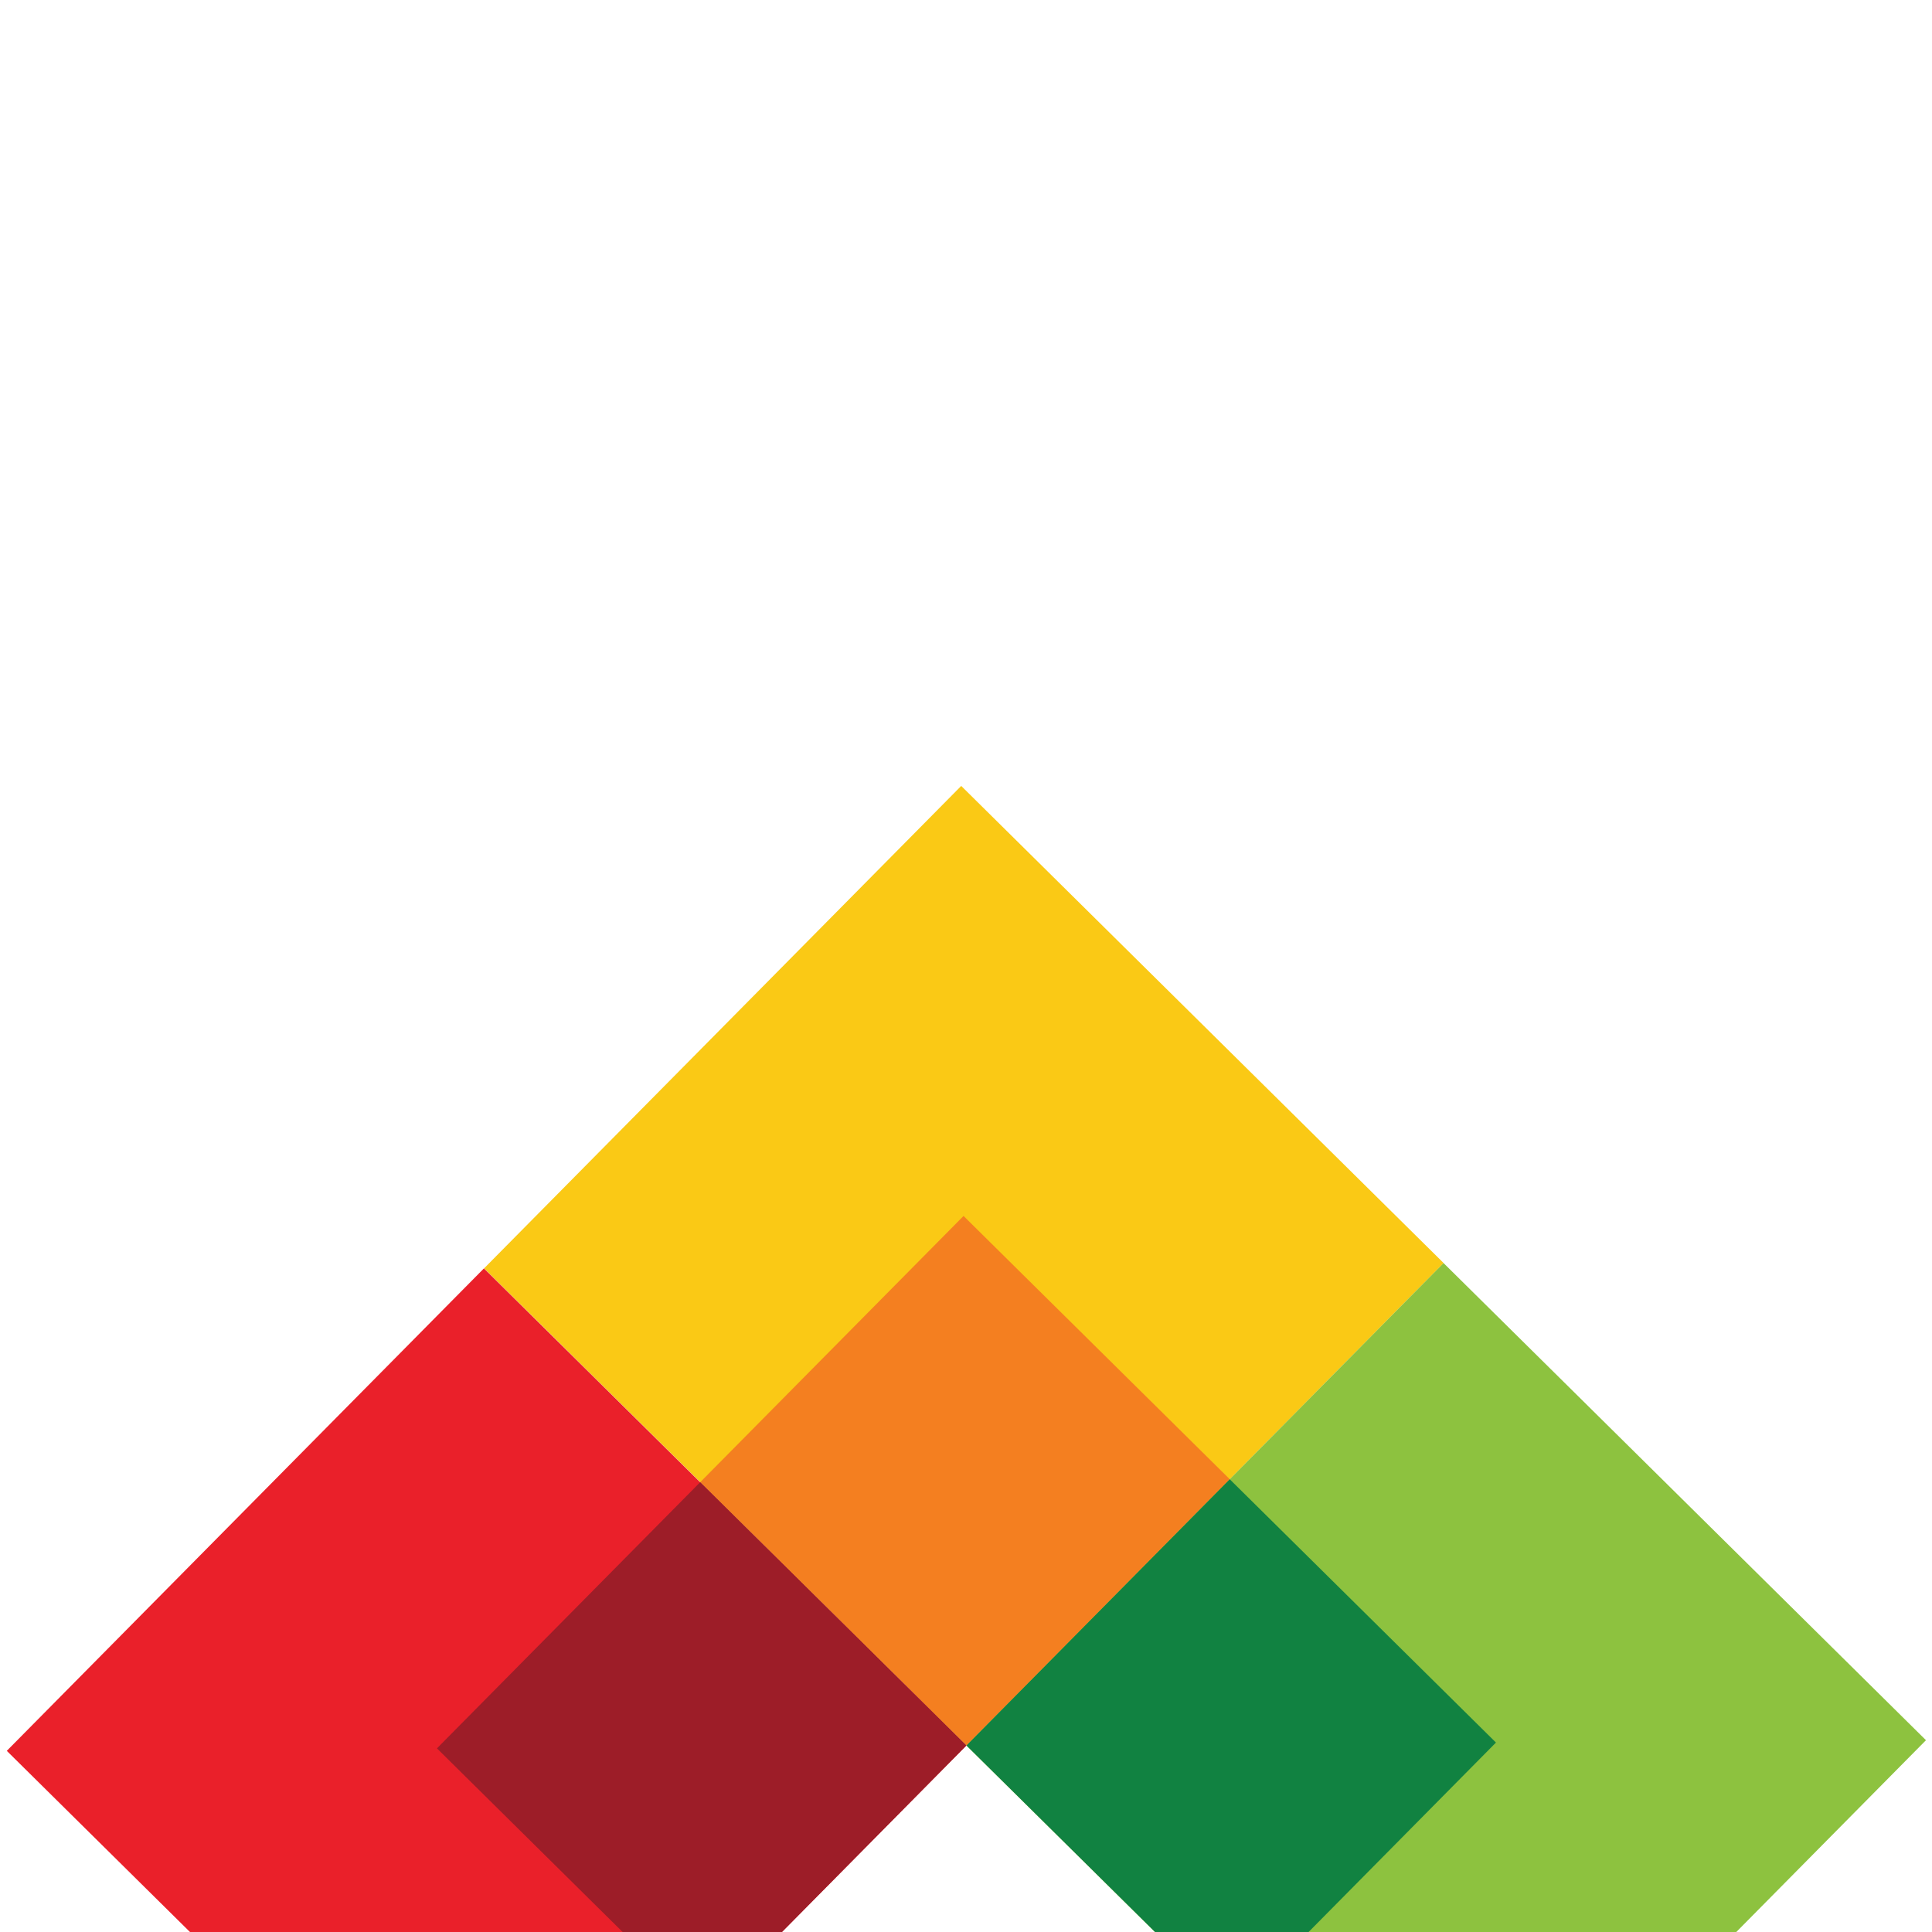
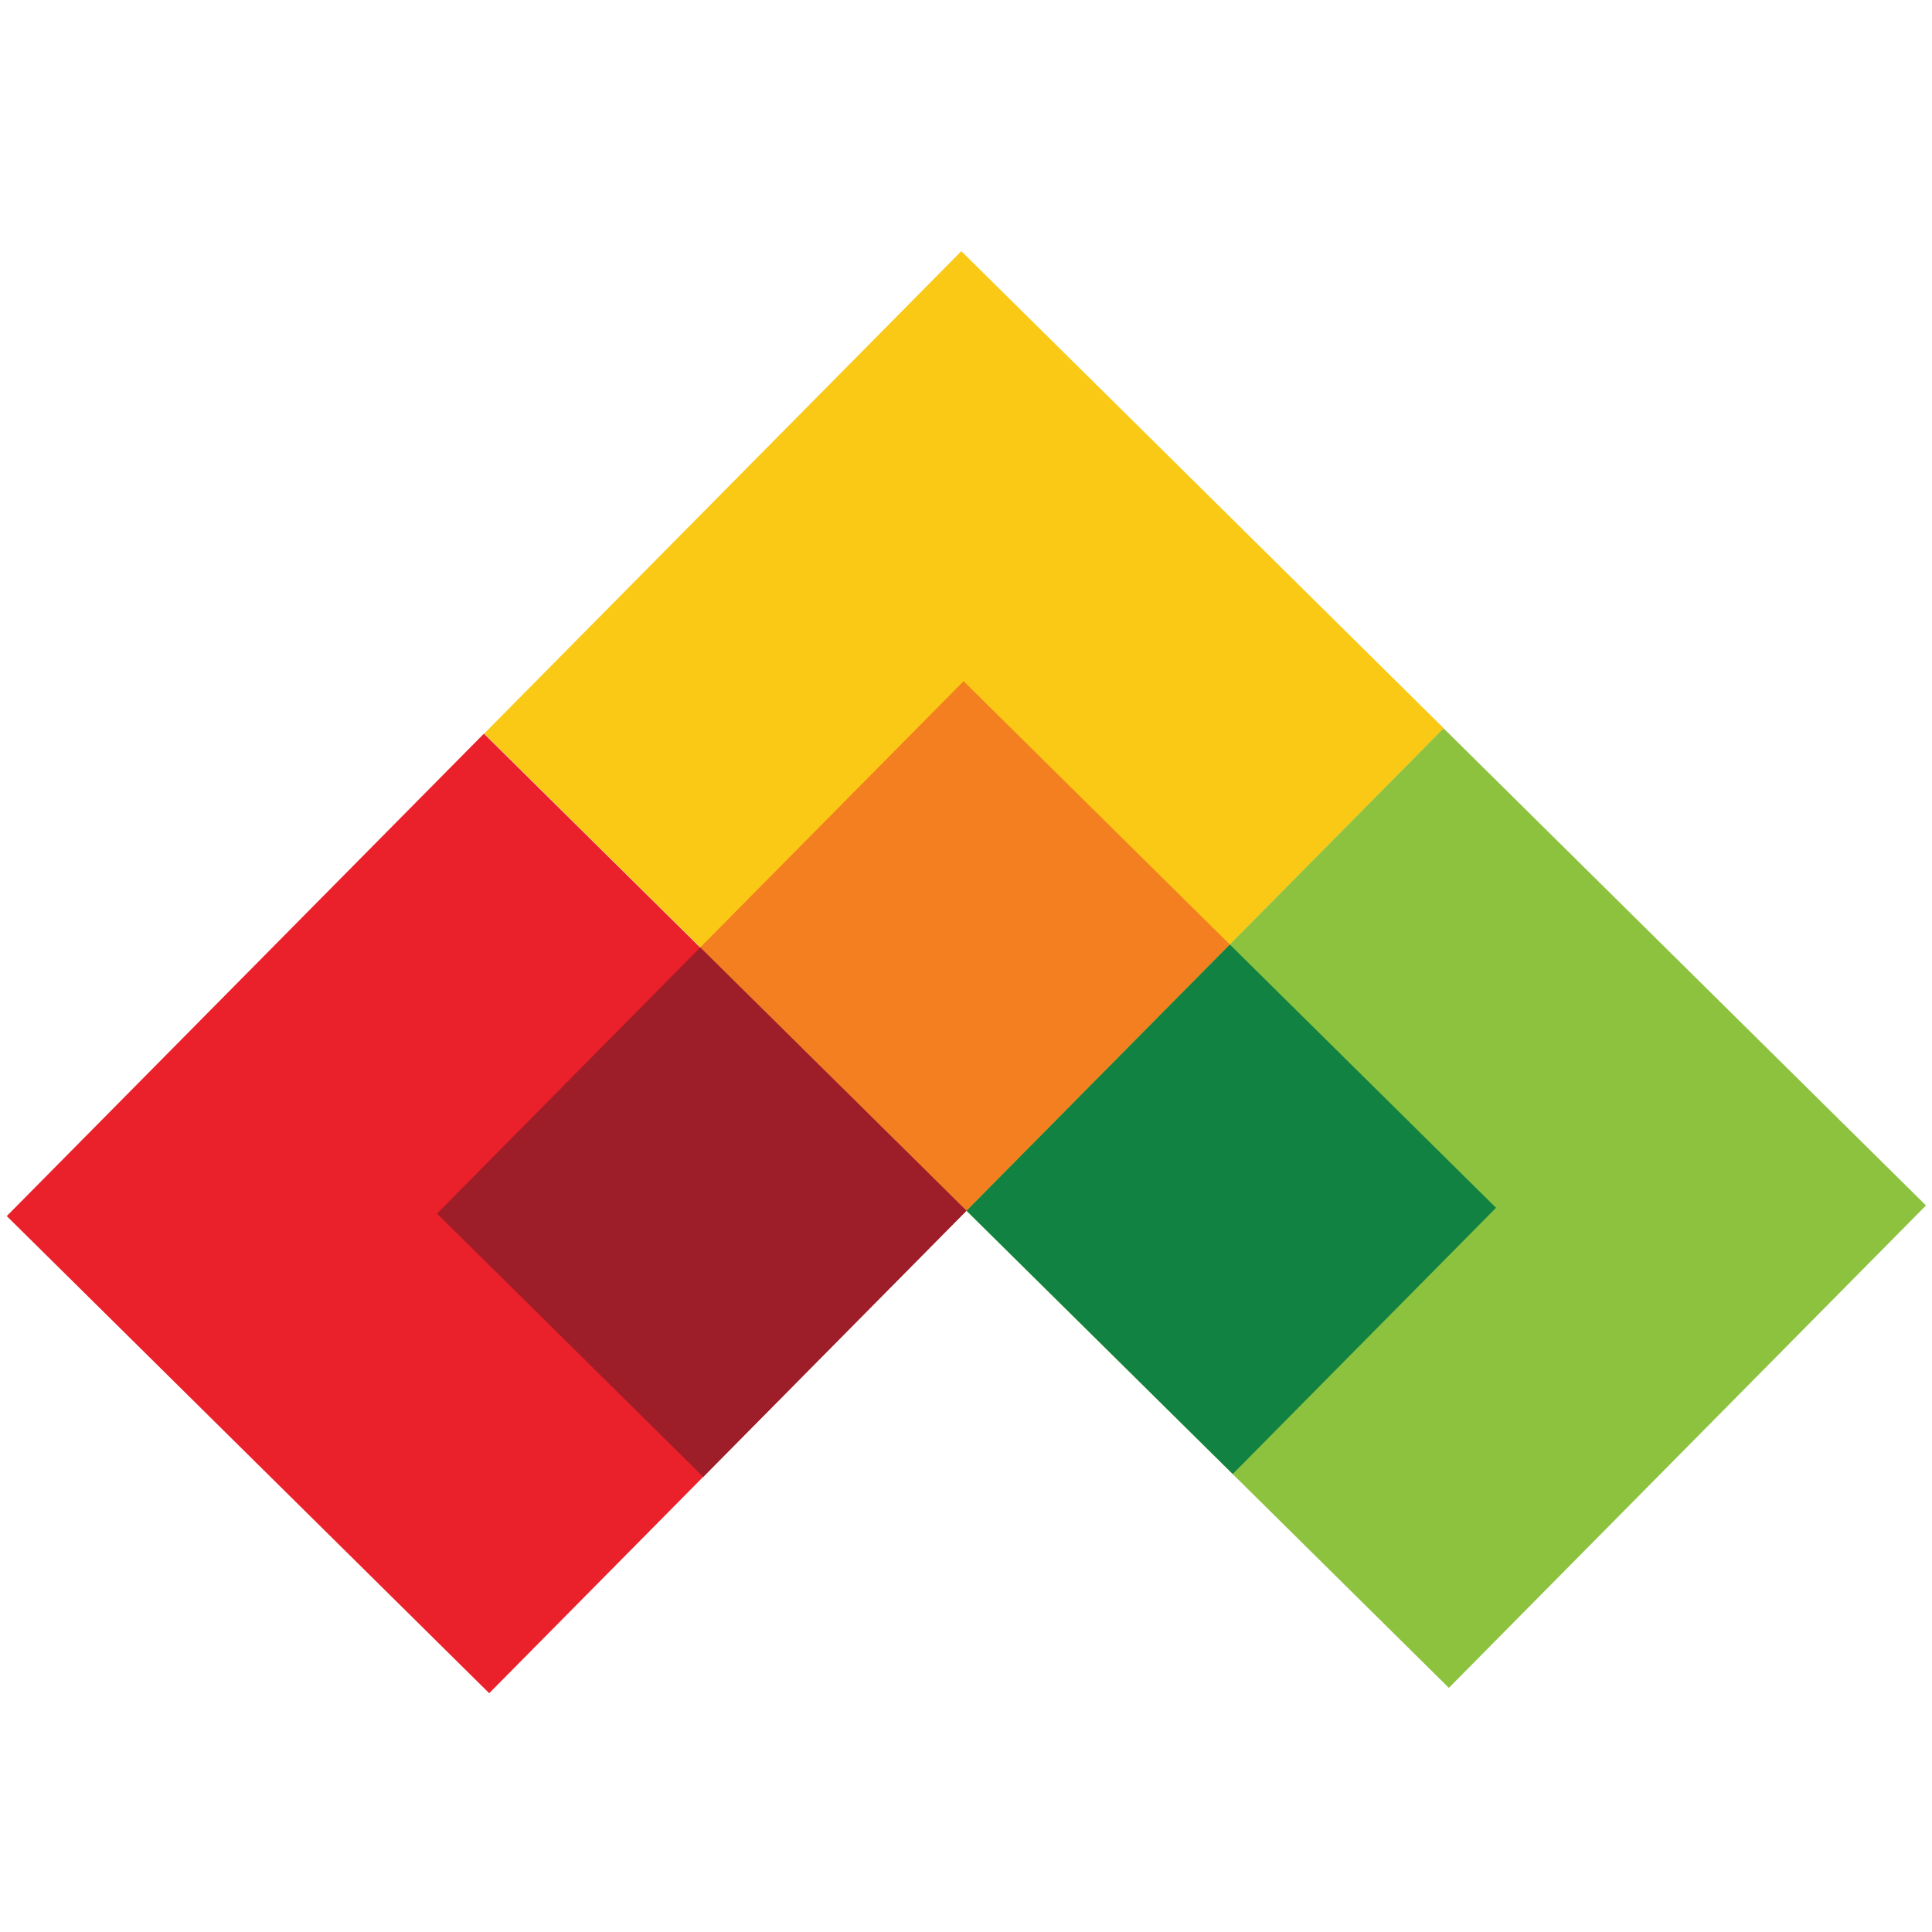
- <svg xmlns="http://www.w3.org/2000/svg" version="1.2" baseProfile="tiny" id="Layer_1" x="0px" y="0px" viewBox="0 -30 100 100" overflow="visible" xml:space="preserve">
-   <g>
-     <rect x="32.33" y="17.95" transform="matrix(0.711 0.7032 -0.7032 0.711 39.3878 -24.8174)" fill="#FAC915" width="35.12" height="35.12" />
-     <rect x="57.3" y="42.65" transform="matrix(0.711 0.7032 -0.7032 0.711 63.9692 -35.2409)" fill="#8DC23F" width="35.12" height="35.12" />
-     <rect x="7.63" y="42.93" transform="matrix(0.711 0.7032 -0.7032 0.711 49.8112 -0.2359)" fill="#EA202A" width="35.12" height="35.12" />
-     <rect x="40.26" y="36.95" transform="matrix(0.711 0.7032 -0.7032 0.711 47.2315 -21.645)" fill="#F47F20" width="19.38" height="19.38" />
-     <rect x="54.04" y="50.58" transform="matrix(0.711 0.7032 -0.7032 0.711 60.7968 -27.3971)" fill="#118241" width="19.38" height="19.38" />
-     <rect x="26.63" y="50.73" transform="matrix(0.711 0.7032 -0.7032 0.711 52.9837 -8.0797)" fill="#9D1D28" width="19.38" height="19.38" />
-   </g>
+ <svg xmlns="http://www.w3.org/2000/svg" width="100" height="100" viewBox="0 0 100 100" fill="none">
+   <path d="M74.728 37.696L49.758 13L25.061 37.97L50.032 62.667L74.728 37.696Z" fill="#FAC915" />
+   <path d="M99.689 62.394L74.719 37.697L50.022 62.668L74.993 87.364L99.689 62.394Z" fill="#8DC23F" />
+   <path d="M50.017 62.67L25.047 37.974L0.35 62.944L25.321 87.64L50.017 62.67Z" fill="#EA202A" />
+   <path d="M63.654 48.886L49.875 35.258L36.247 49.037L50.026 62.665L63.654 48.886Z" fill="#F47F20" />
+   <path d="M77.435 62.515L63.656 48.887L50.028 62.666L63.807 76.294L77.435 62.515Z" fill="#118241" />
+   <path d="M50.029 62.664L36.25 49.036L22.622 62.815L36.401 76.443L50.029 62.664Z" fill="#9D1D28" />
</svg>
